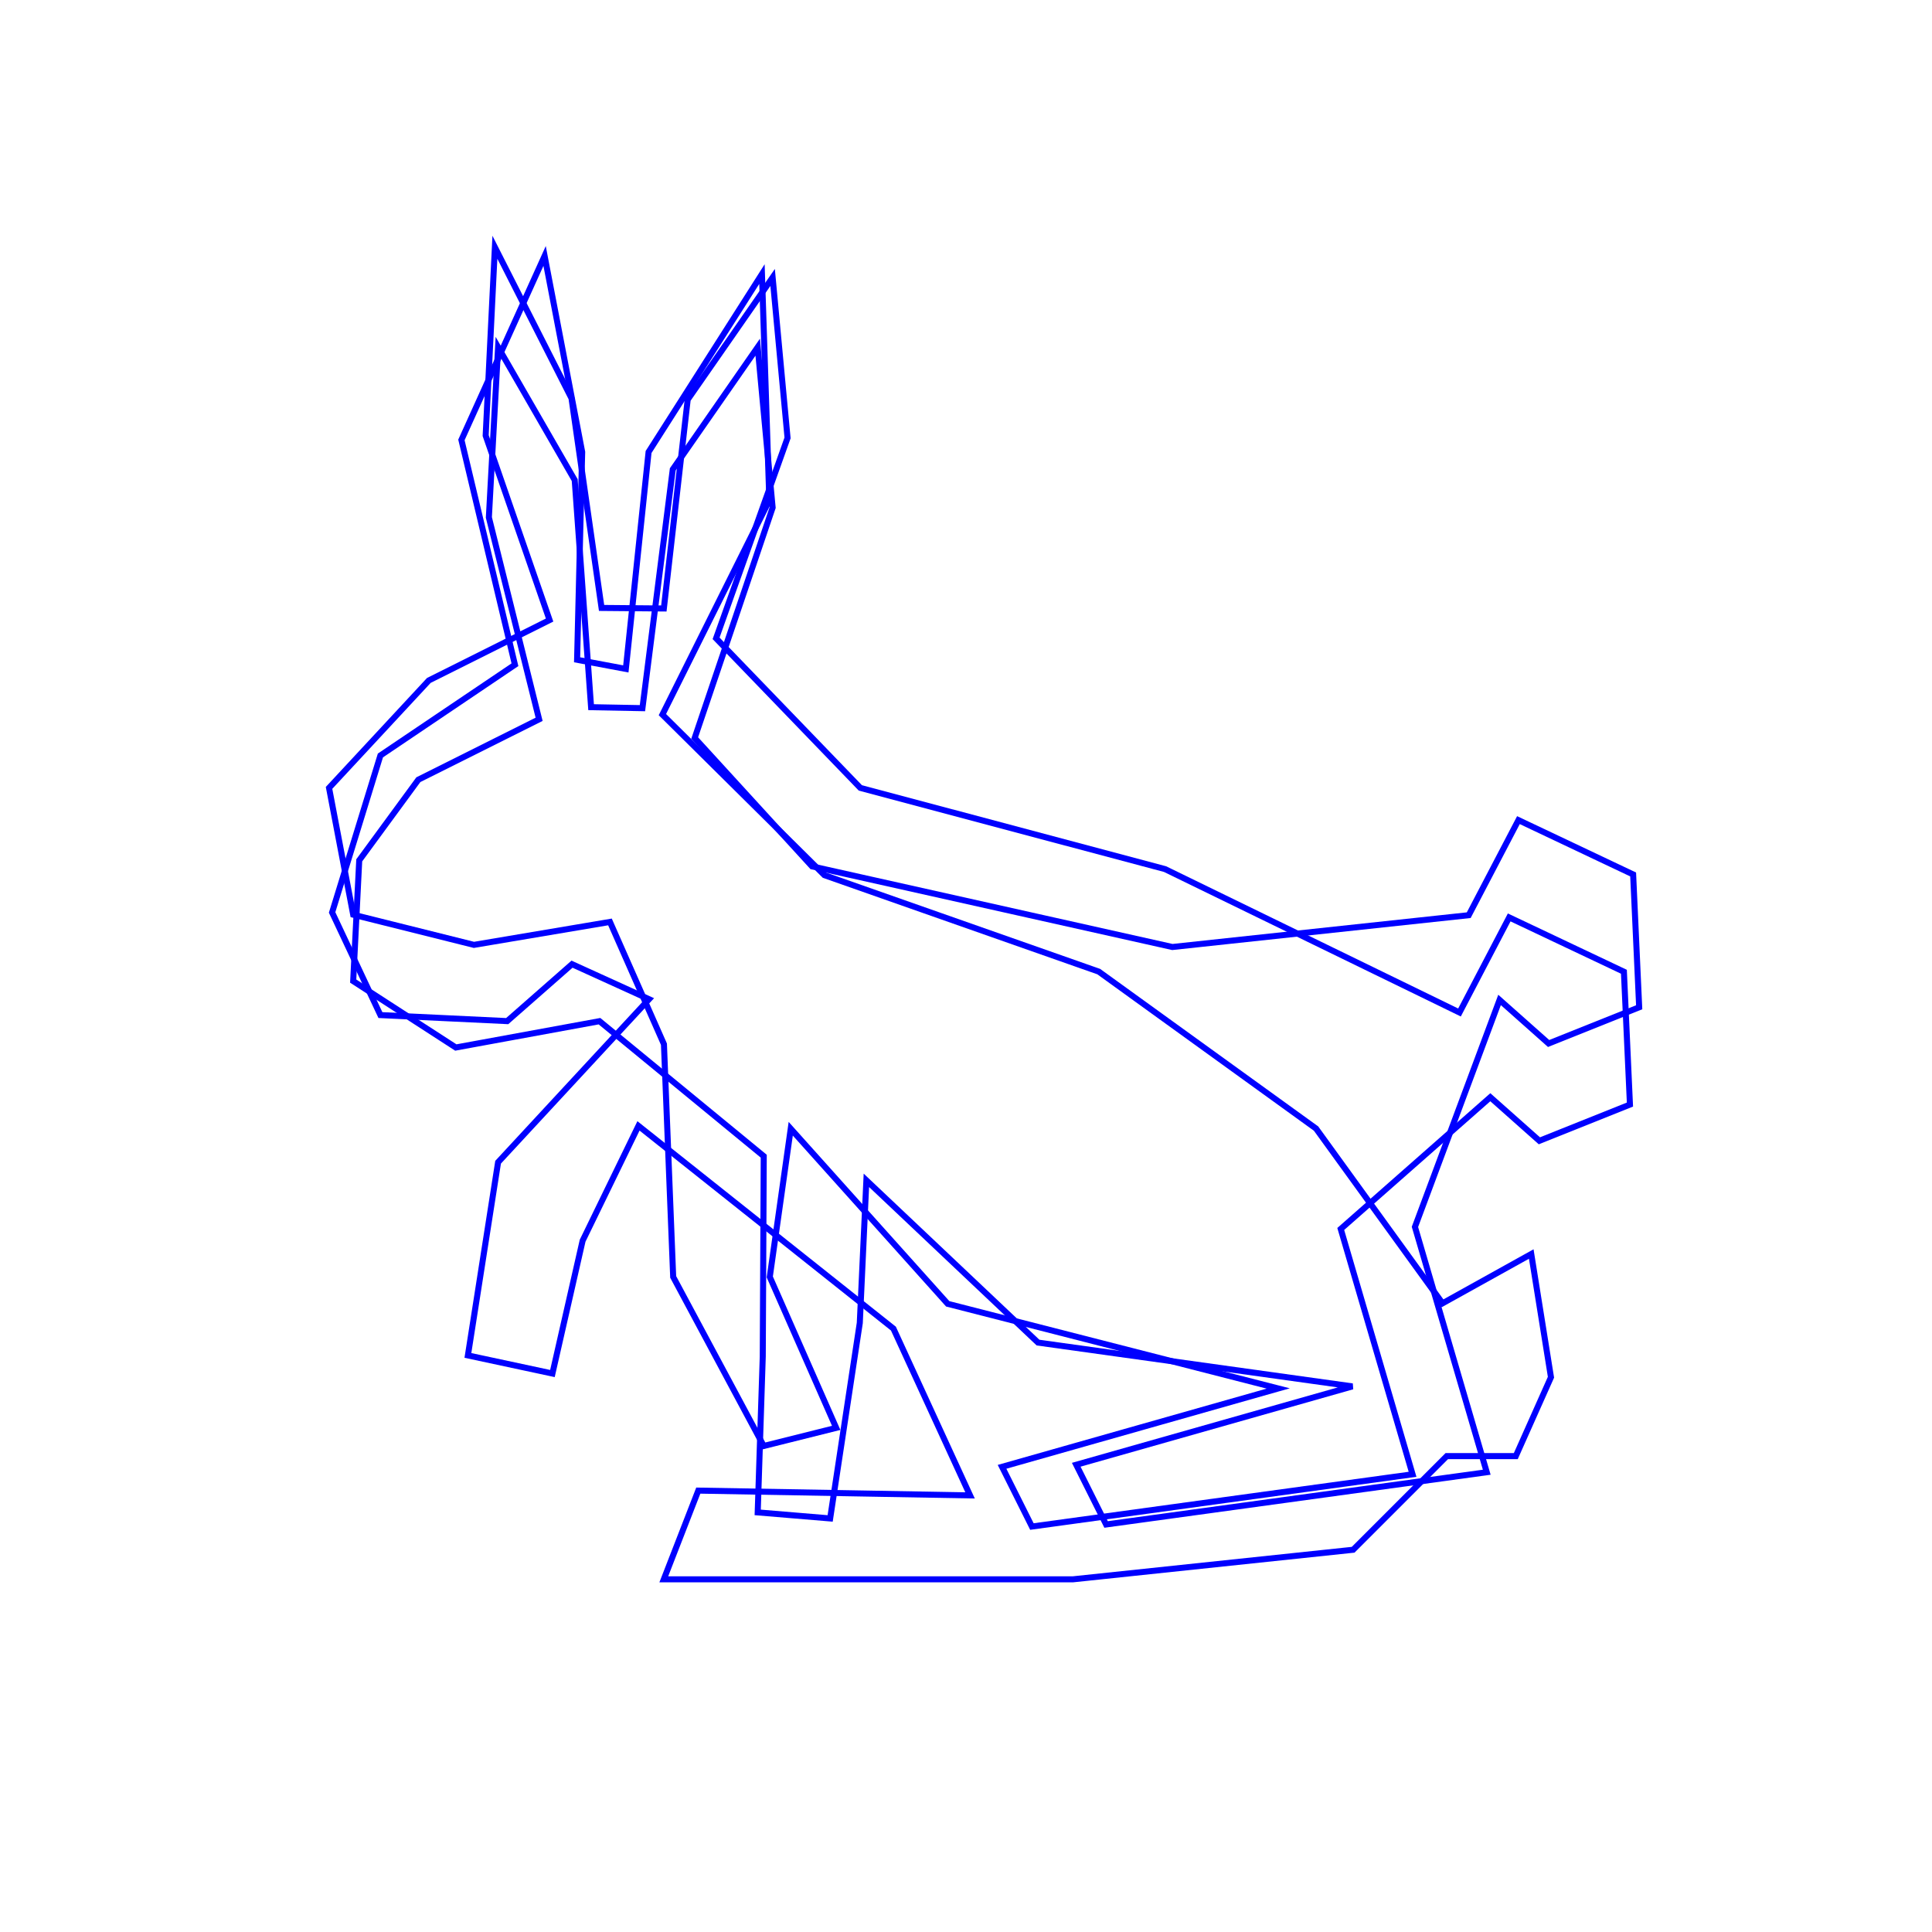
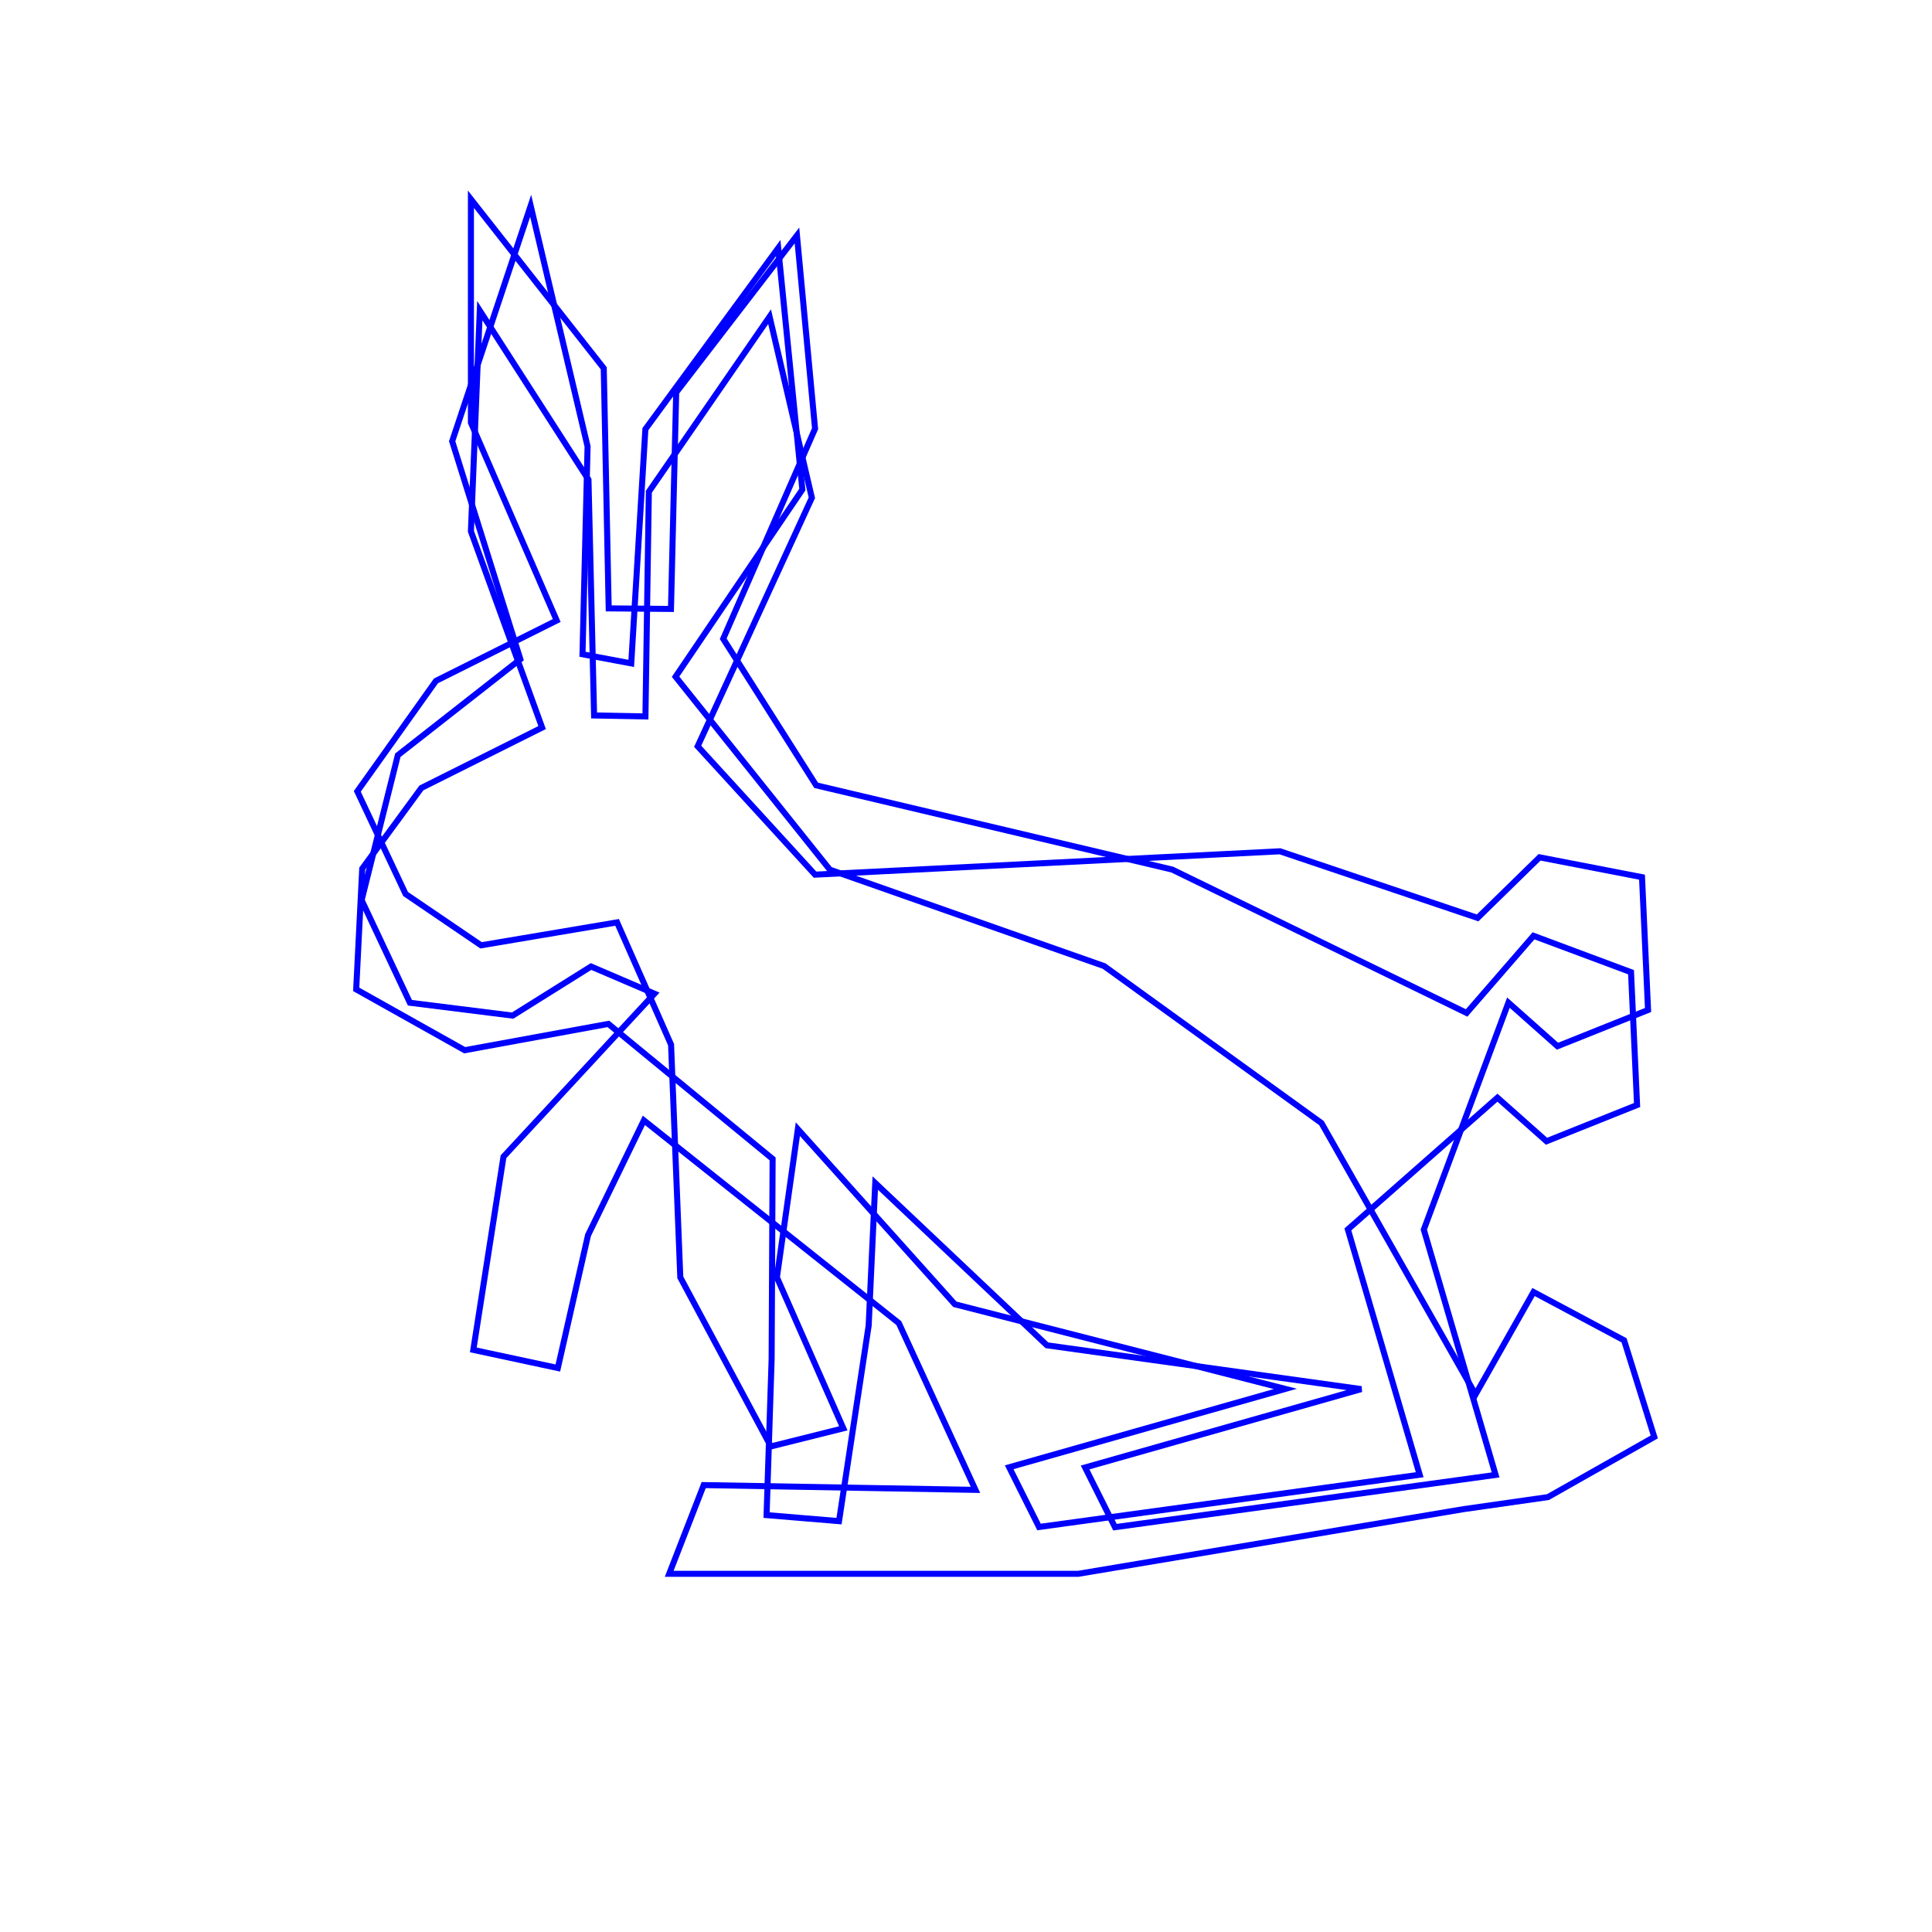
<svg xmlns="http://www.w3.org/2000/svg" version="1.1" x="0px" y="0px" width="320" height="320" viewBox="0, 0, 320, 320">
  <g id="Layer 6">
-     <path d="M55.008,151.129 L63.008,125.129 L85.29,110.102 L76.426,72.863 L90.203,42.395 L96.426,74.863 L95.585,109.28 L103.659,110.794 L107.426,74.863 L126.203,45.395 L127.426,82.863 L109.714,118.363 L136.55,144.955 L181.98,160.926 L217.98,186.926 L238.93,215.87 L253.624,207.706 L256.89,228.115 L251.064,241.177 L239.635,241.177 L224.124,256.688 L177.703,261.586 L109.945,261.586 L115.659,246.891 L160.672,247.684 L147.979,220.06 L105.751,186.481 L96.5,205.5 L91.5,227.5 L77.5,224.5 L82.5,192.5 L107.5,165.5 L94.746,159.697 L84.008,169.129 L63.008,168.129 L55.008,151.129 z" fill-opacity="0" stroke="#0000FF" stroke-width="1" />
+     <path d="M59.895,149.086 L65.895,125.086 L86.185,109.188 L74.895,73.086 L87.895,34.086 L97.321,73.949 L96.48,108.366 L104.554,109.88 L106.895,71.086 L128.895,41.086 L132.895,81.086 L111.895,112.086 L137.445,144.041 L182.875,160.012 L218.875,186.012 L244.395,230.965 L254,214 L269,222 L274,238 L256.395,247.965 L242.395,249.965 L178.598,260.672 L110.84,260.672 L116.554,245.977 L161.567,246.77 L148.874,219.146 L106.646,185.567 L97.395,204.586 L92.395,226.586 L78.395,223.586 L83.395,191.586 L108.395,164.586 L97.895,160.086 L84.903,168.215 L67.895,166.086 L59.895,149.086 z" fill-opacity="0" stroke="#0000FF" stroke-width="1" />
  </g>
  <g id="Layer 1">
-     <path d="M54.5,130.5 L71.029,112.701 L91.029,102.701 L80.442,72.15 L81.97,40.953 L94.66,65.969 L99.64,100.693 L109.954,100.784 L113.903,66.189 L127.97,45.953 L130.443,72.532 L118.607,105.729 L142.5,130.5 L192.971,143.953 L241.738,167.7 L249.971,151.953 L268.97,160.953 L269.97,182.953 L254.971,188.953 L246.844,181.736 L222.07,203.555 L233.964,244.189 L170.915,252.843 L165.971,242.953 L211.712,229.973 L156.971,215.953 L130.971,186.953 L127.5,211.5 L138.5,236.5 L126.5,239.5 L111.5,211.5 L109.97,172.953 L101.029,152.701 L78.5,156.5 L58.5,151.5 L54.5,130.5 z" fill-opacity="0" stroke="#0000FF" stroke-width="1" />
+     <path d="M59.18,131.074 L72.209,112.775 L92.209,102.775 L78,70 L78,33 L100,61 L100.82,100.767 L111.134,100.858 L112,65 L132,39 L135,71 L119.787,105.803 L135.18,130.074 L194.151,144.027 L242.918,167.774 L254,155 L270.15,161.027 L271.15,183.027 L256.151,189.027 L248.024,181.81 L223.25,203.629 L235.144,244.263 L172.095,252.917 L167.151,243.027 L212.892,230.047 L158.151,216.027 L132.151,187.027 L128.68,211.574 L139.68,236.574 L127.68,239.574 L112.68,211.574 L111.15,173.027 L102.209,152.775 L79.68,156.574 L67.18,148.074 L59.18,131.074 z" fill-opacity="0" stroke="#0000FF" stroke-width="1" />
  </g>
  <g id="Layer 0">
-     <path d="M59.5,142.5 L69.293,129.14 L89.293,119.14 L80.972,85.697 L82.5,57.5 L95.189,79.516 L97.904,117.132 L106.408,117.294 L111.433,77.736 L125.5,57.5 L127.972,84.079 L115.061,122.239 L134.5,143.5 L194.18,156.854 L243.268,151.584 L251.5,135.837 L270.5,144.837 L271.5,166.837 L256.5,172.837 L248.374,165.62 L234.358,203.212 L246.252,243.846 L183.204,252.5 L178.259,242.61 L224,229.63 L171.928,222.374 L143.5,195.5 L142.408,219.122 L137.5,251.5 L125.5,250.5 L126.337,224.685 L126.5,191.5 L99.293,169.14 L75.5,173.5 L58.5,162.5 L59.5,142.5 z" fill-opacity="0" stroke="#0000FF" stroke-width="1" />
+     <path d="M59.997,143.87 L69.79,130.51 L89.79,120.51 L78,88 L79.469,51.449 L97.469,79.449 L98.401,118.502 L106.905,118.664 L107.469,81.449 L127.469,52.449 L134.469,82.449 L115.558,123.609 L134.997,144.87 L212,141 L244.737,152.033 L255,142 L271.969,145.286 L272.969,167.286 L257.969,173.286 L249.843,166.069 L235.827,203.661 L247.721,244.295 L184.673,252.949 L179.728,243.059 L225.469,230.079 L173.397,222.823 L144.969,195.949 L143.877,219.571 L138.969,251.949 L126.969,250.949 L127.806,225.134 L127.969,191.949 L100.762,169.589 L76.969,173.949 L58.997,163.87 L59.997,143.87 z" fill-opacity="0" stroke="#0000FF" stroke-width="1" />
  </g>
  <defs />
</svg>
